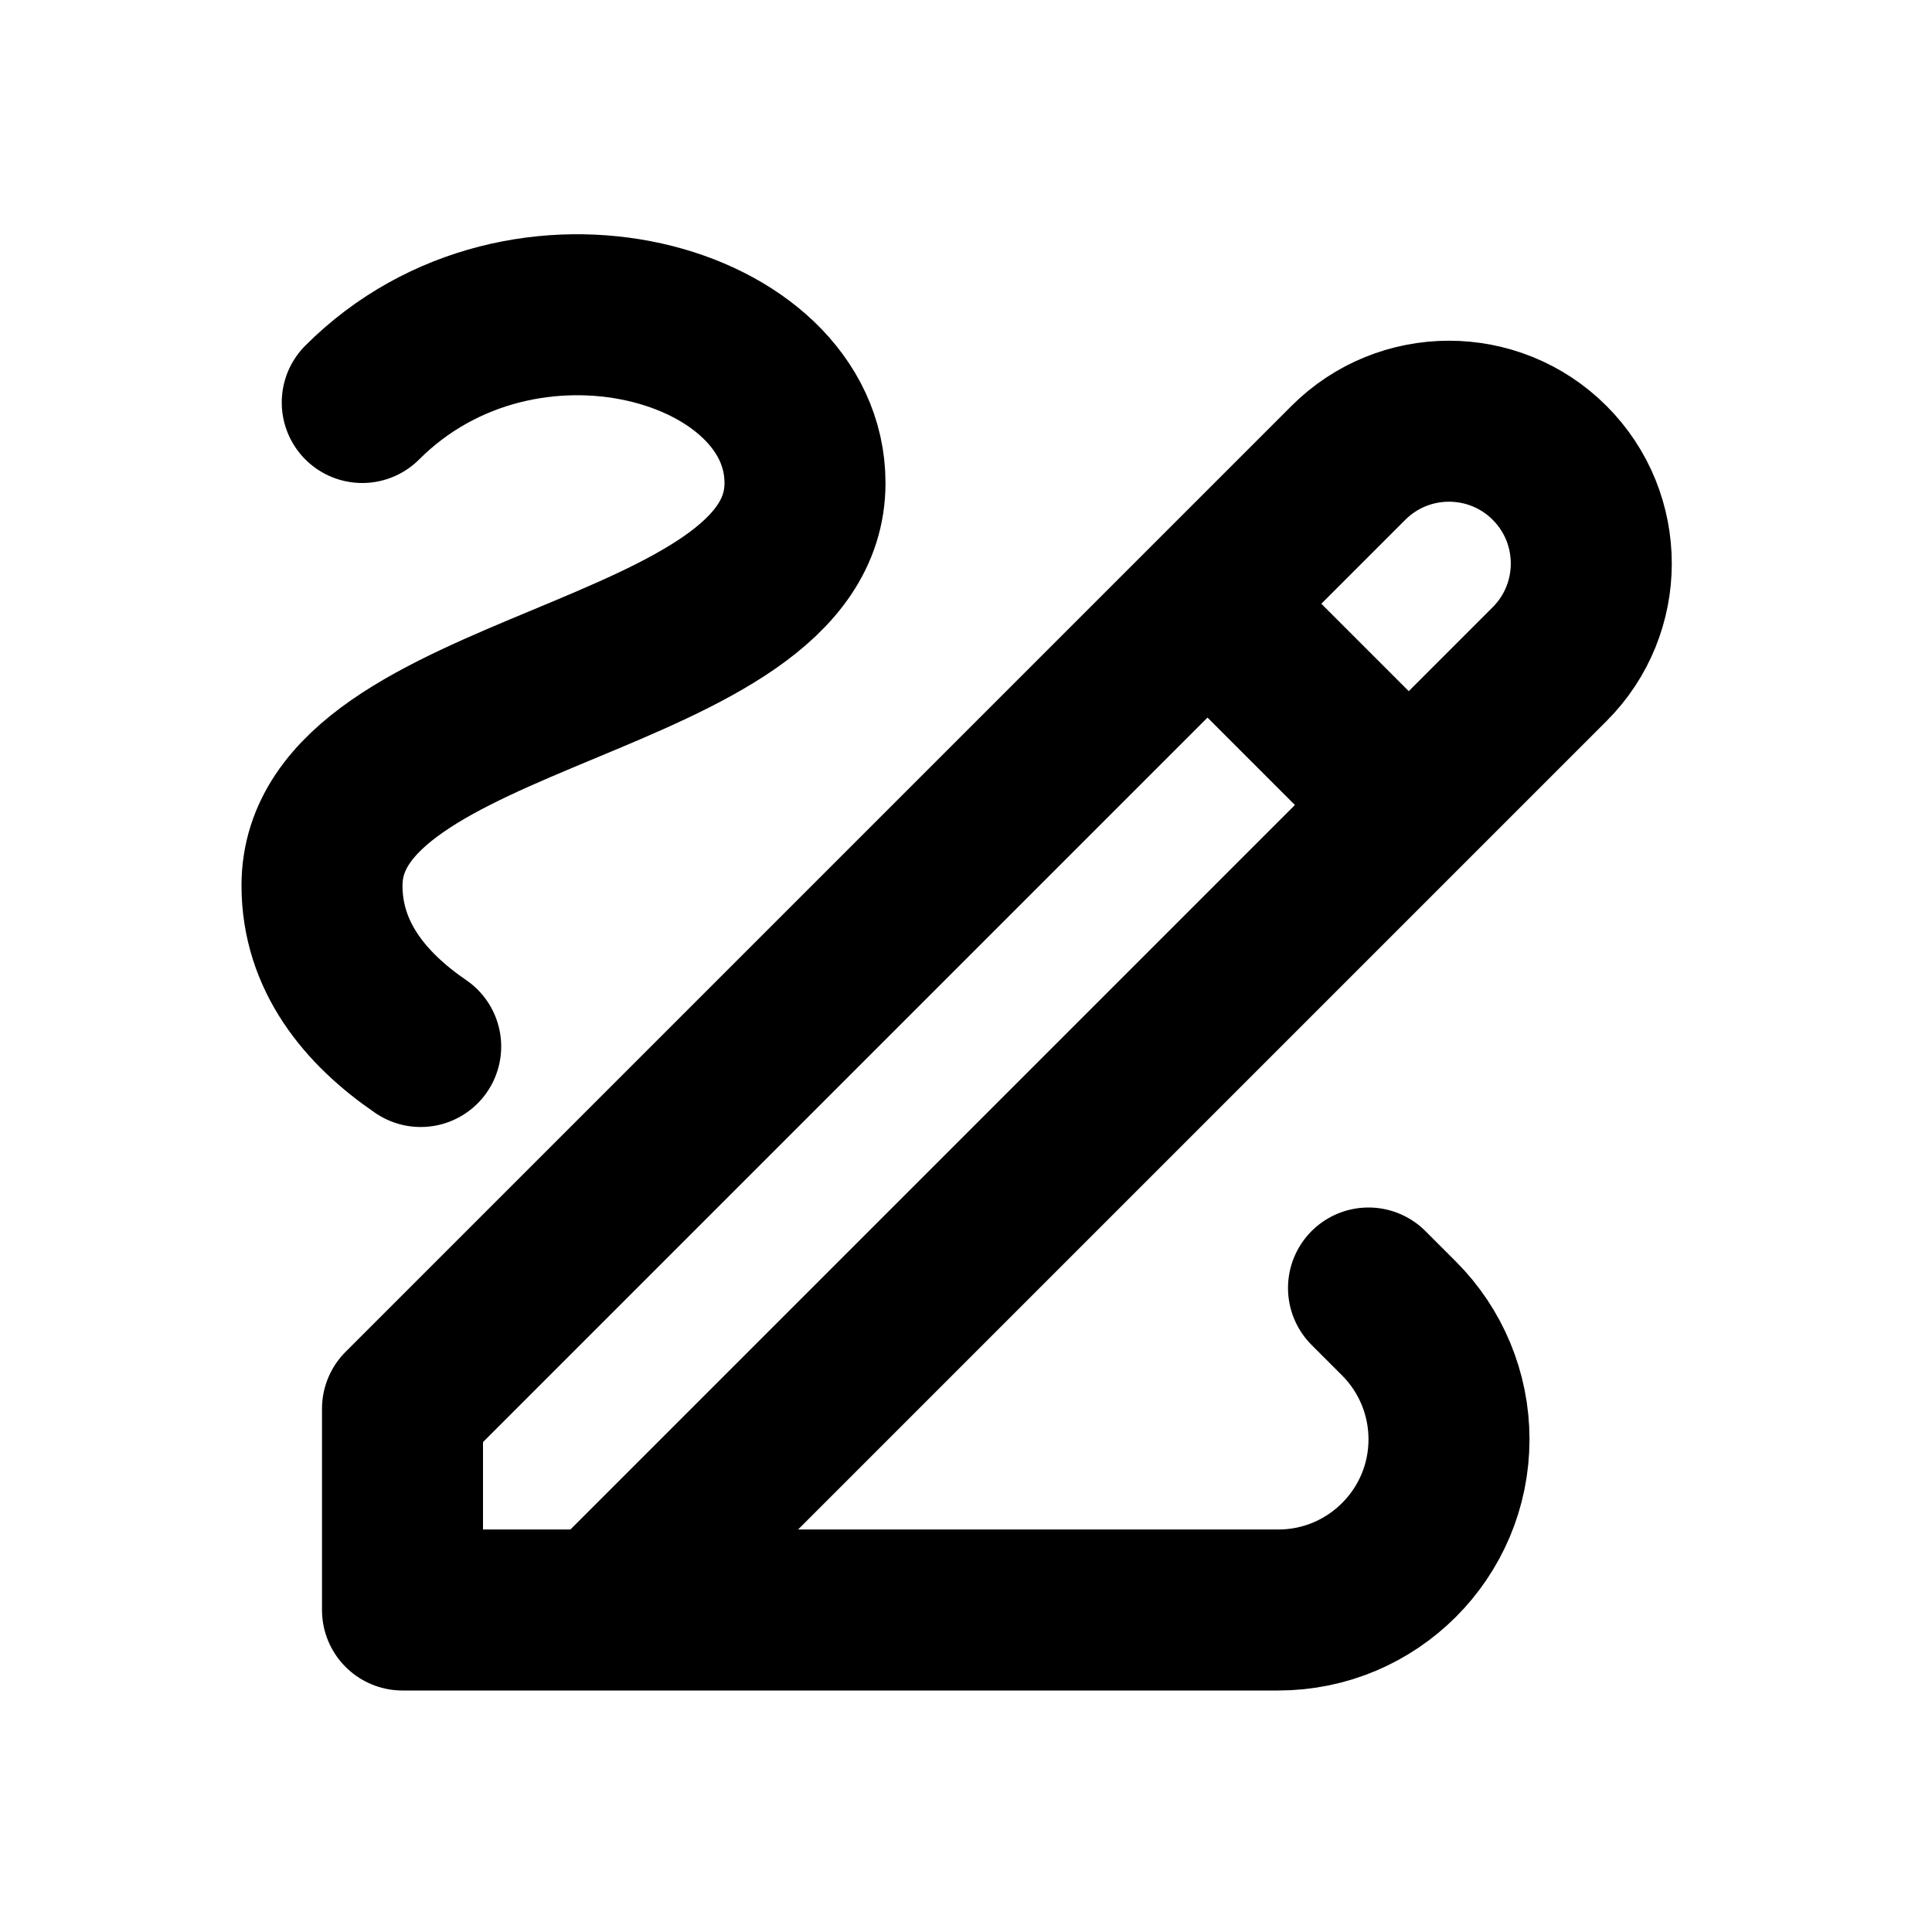
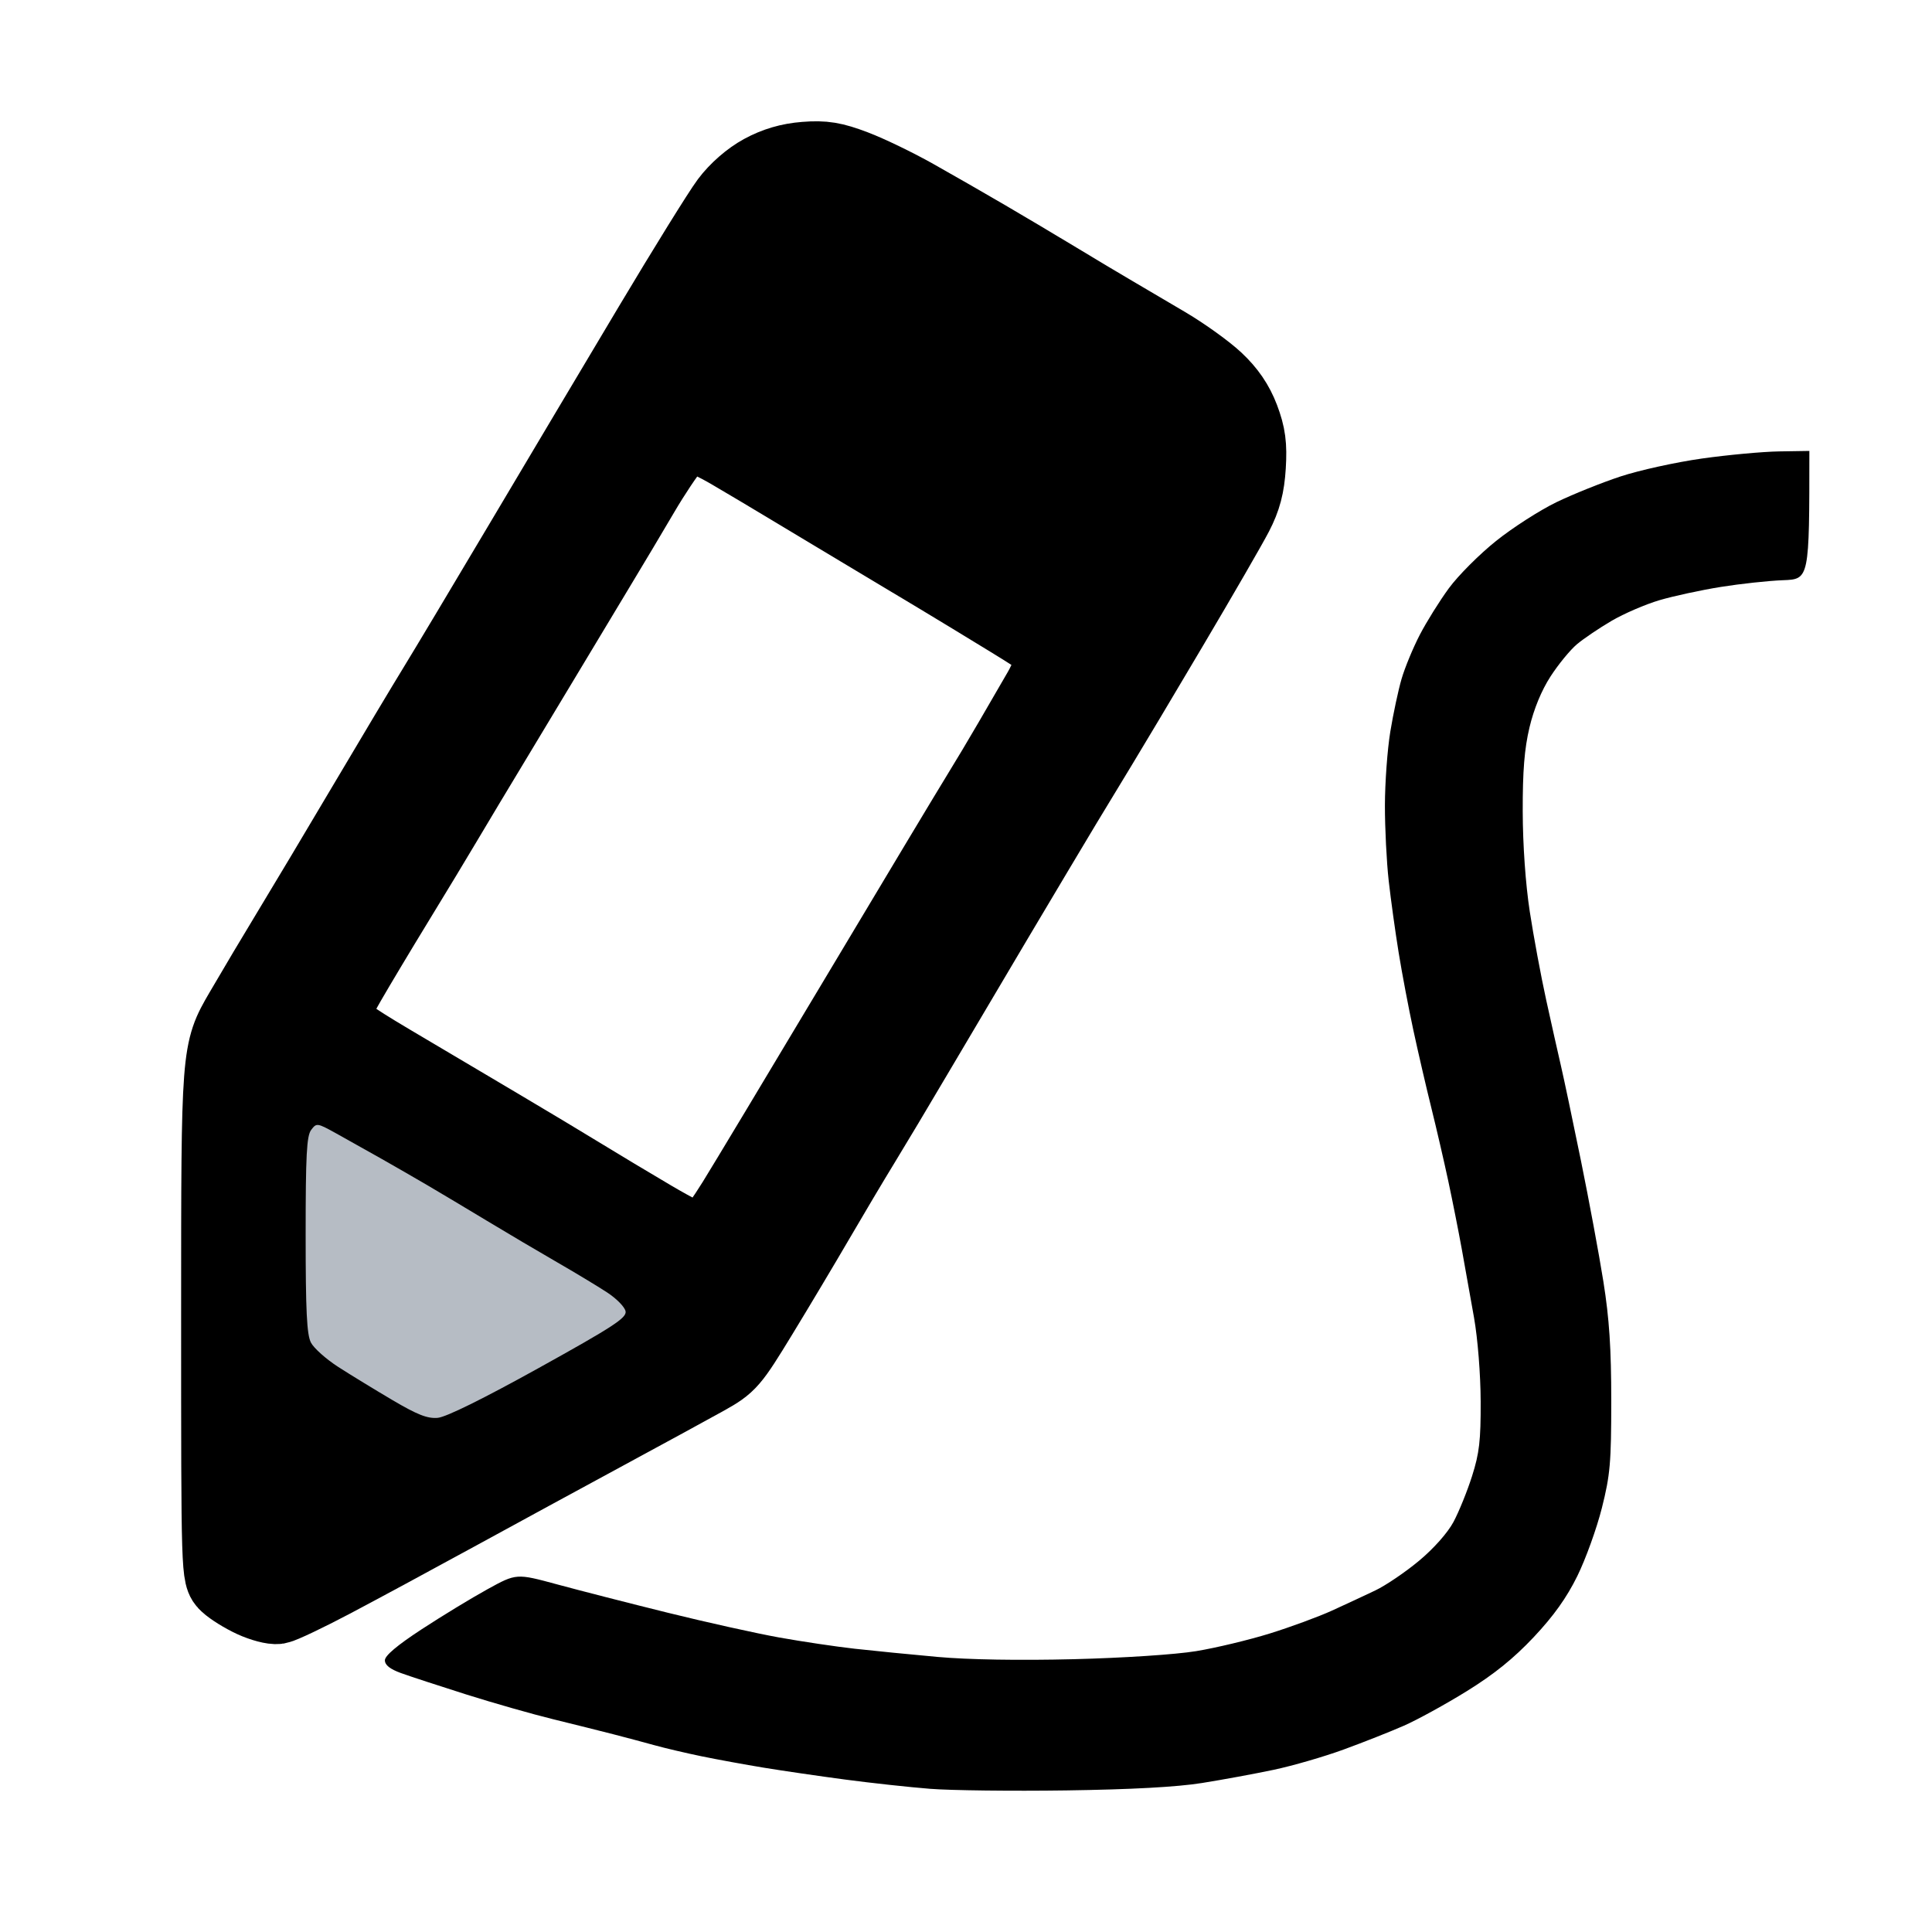
- <svg xmlns="http://www.w3.org/2000/svg" viewBox="0 0 24 24" fill="none">
-   <g id="SVGRepo_bgCarrier" stroke-width="0" />
-   <g id="SVGRepo_tracerCarrier" stroke-linecap="round" stroke-linejoin="round" />
-   <g id="SVGRepo_iconCarrier">
-     <path d="M15 7.5L17.5 10M7.5 20L19.25 8.25C19.94 7.56 19.94 6.44 19.25 5.75V5.75C18.56 5.06 17.44 5.06 16.75 5.75L5 17.5V20H7.5ZM7.5 20H15.879C17.05 20 18 19.05 18 17.879V17.879C18 17.316 17.776 16.776 17.379 16.379L17 16M4.5 5C6.5 3 10 4 10 6C10 8.5 4 8.5 4 11C4 11.876 4.533 12.526 5.226 13" stroke="#000000" stroke-width="2" stroke-linecap="round" stroke-linejoin="round" />
-   </g>
+ <svg xmlns="http://www.w3.org/2000/svg" width="512" height="512" viewBox="0 0 512 512" version="1.1" id="svg1">
+   <defs id="defs1" />
+   <path id="Shape" fill="#000000" fill-rule="evenodd" stroke="none" d="M 73.574 425.687 C 72.433 425.875 69.475 425.095 67 423.952 C 64.525 422.81 61.487 420.925 60.25 419.764 C 58 417.651 58 417.651 58 348.145 C 58 278.638 58 278.638 64.152 268.069 C 67.536 262.256 73.314 252.55 76.991 246.5 C 80.669 240.45 89.671 225.375 96.996 213 C 104.32 200.625 112.662 186.675 115.534 182 C 118.405 177.325 128.697 160.12 138.406 143.767 C 148.115 127.415 163.518 101.54 172.635 86.267 C 181.752 70.995 190.896 56.245 192.957 53.49 C 195.255 50.416 198.736 47.373 201.965 45.616 C 205.548 43.666 209.186 42.599 213.364 42.274 C 218.336 41.886 220.809 42.292 226.405 44.411 C 230.203 45.85 237.403 49.33 242.405 52.144 C 247.407 54.958 255.775 59.757 261 62.807 C 266.225 65.858 274.775 70.941 280 74.104 C 285.225 77.267 292.061 81.35 295.192 83.177 C 298.322 85.005 304.594 88.698 309.128 91.385 C 313.663 94.071 319.525 98.282 322.155 100.742 C 325.42 103.796 327.612 107.003 329.067 110.857 C 330.739 115.287 331.103 118.018 330.761 123.561 C 330.437 128.805 329.575 132.072 327.412 136.256 C 325.811 139.354 318.024 152.827 310.109 166.195 C 302.194 179.563 293.869 193.521 291.609 197.214 C 289.349 200.906 284.986 208.106 281.912 213.214 C 278.839 218.321 270.711 231.95 263.851 243.5 C 256.99 255.05 247.4 271.25 242.539 279.5 C 237.679 287.75 231.36 298.325 228.498 303 C 225.637 307.675 220.191 316.829 216.398 323.343 C 212.604 329.856 205.89 341.105 201.479 348.34 C 193.757 361.004 193.215 361.63 186.979 365.109 C 183.415 367.097 171.621 373.526 160.769 379.396 C 149.917 385.267 131.917 395.057 120.769 401.152 C 109.621 407.248 94.908 415.184 88.074 418.79 C 81.24 422.395 74.715 425.499 73.574 425.687 Z M 116 376.754 C 118.096 376.544 128.525 371.475 142 364.118 C 154.375 357.361 165.394 350.965 166.486 349.903 C 167.981 348.45 168.22 347.572 167.452 346.355 C 166.891 345.466 160.148 341.003 152.466 336.437 C 144.785 331.872 135.35 326.169 131.5 323.765 C 127.65 321.36 116.454 314.692 106.62 308.947 C 96.786 303.201 87.533 297.971 86.059 297.324 C 84.418 296.604 82.82 296.493 81.939 297.037 C 80.958 297.643 80.341 300.481 80 305.961 C 79.725 310.38 79.653 323.273 79.84 334.612 C 80.181 355.227 80.181 355.227 83.34 358.519 C 85.078 360.329 92.35 365.252 99.5 369.459 C 110.254 375.786 113.105 377.046 116 376.754 Z M 184.98 329 C 185.881 329 187.322 328.438 188.184 327.75 C 189.045 327.062 191.987 322.9 194.721 318.5 C 197.456 314.1 212.197 289.575 227.48 264 C 242.763 238.425 257.119 214.503 259.384 210.841 C 261.648 207.178 265.525 200.688 268 196.418 C 270.475 192.147 273.957 186.144 275.738 183.077 C 277.523 180.002 278.982 176.072 278.988 174.318 C 278.999 171.336 278.294 170.704 267.75 164.241 C 261.562 160.448 253.125 155.321 249 152.847 C 244.875 150.372 235.755 144.907 228.733 140.702 C 221.711 136.497 212.486 130.958 208.233 128.393 C 203.98 125.828 197.372 121.899 193.548 119.662 C 189.725 117.425 185.418 115.421 183.978 115.21 C 181.98 114.917 180.645 115.64 178.339 118.267 C 176.677 120.16 172.97 125.711 170.101 130.604 C 167.231 135.497 162.067 144.16 158.624 149.855 C 155.18 155.551 149.635 164.776 146.299 170.355 C 142.964 175.935 136.29 187.025 131.468 195 C 126.646 202.975 120.571 213.1 117.968 217.5 C 115.364 221.9 109.518 231.575 104.977 239 C 100.435 246.425 94.709 255.988 92.252 260.252 C 88.992 265.909 87.948 268.657 88.391 270.42 C 88.845 272.231 92.63 274.99 103.492 281.43 C 111.464 286.156 124.177 293.687 131.743 298.165 C 139.309 302.642 149.325 308.65 154 311.516 C 158.675 314.382 167.189 319.489 172.921 322.864 C 178.653 326.239 184.079 329 184.98 329 Z M 285.661 134.978 C 287.979 134.994 289.513 134.18 291.411 131.923 C 292.908 130.144 294 127.61 294 125.914 C 294 123.644 293.152 122.405 290.25 120.435 C 288.188 119.035 283.72 116.145 280.323 114.014 C 276.925 111.882 270.4 107.999 265.823 105.385 C 261.245 102.77 255.025 98.976 252 96.954 C 248.975 94.932 244.25 92.081 241.5 90.62 C 238.75 89.158 233.35 85.931 229.5 83.449 C 224.477 80.209 221.662 79.015 219.532 79.217 C 217.433 79.417 215.882 80.515 214.235 82.968 C 212.798 85.107 212.02 87.555 212.203 89.358 C 212.457 91.856 213.807 93.078 221.5 97.77 C 226.45 100.79 237.025 107.197 245 112.008 C 252.975 116.819 264.675 123.951 271 127.856 C 278.807 132.676 283.515 134.963 285.661 134.978 Z" style="stroke:#000000;stroke-opacity:1;stroke-width:20;stroke-dasharray:none" />
+   <path id="path1" fill="#000000" fill-rule="evenodd" stroke="none" d="M 479.5 119.5 C 479.5 153.5 479.5 153.5 472.5 153.762 C 468.65 153.906 461.225 154.709 456 155.547 C 450.775 156.385 443.467 157.967 439.759 159.061 C 436.052 160.156 430.344 162.62 427.074 164.536 C 423.805 166.452 419.673 169.246 417.891 170.745 C 416.11 172.244 412.965 176.081 410.903 179.271 C 408.508 182.977 406.494 187.859 405.327 192.786 C 403.981 198.47 403.51 204.334 403.538 215.068 C 403.56 223.97 404.286 234.276 405.403 241.568 C 406.409 248.131 408.367 258.675 409.755 265 C 411.143 271.325 412.907 279.2 413.675 282.5 C 414.443 285.8 416.815 297.05 418.947 307.5 C 421.079 317.95 423.763 332.401 424.912 339.614 C 426.482 349.474 427 357.319 427 371.236 C 427 387.631 426.716 390.871 424.515 399.622 C 423.148 405.055 420.216 413.183 418 417.683 C 415.168 423.434 411.735 428.242 406.455 433.855 C 401.147 439.497 395.939 443.701 388.72 448.171 C 383.099 451.652 375.575 455.782 372 457.35 C 368.425 458.917 361.261 461.749 356.08 463.643 C 350.899 465.537 342.574 467.951 337.58 469.008 C 332.586 470.064 324 471.645 318.5 472.521 C 311.867 473.578 299.746 474.237 282.5 474.479 C 268.2 474.68 252 474.489 246.5 474.055 C 241 473.621 230.875 472.518 224 471.605 C 217.125 470.693 207.425 469.277 202.443 468.459 C 197.462 467.642 190.037 466.283 185.943 465.439 C 181.85 464.596 176.25 463.282 173.5 462.519 C 170.75 461.756 165.8 460.436 162.5 459.587 C 159.2 458.737 152 456.939 146.5 455.591 C 141 454.243 130.65 451.291 123.5 449.031 C 116.35 446.77 108.588 444.226 106.25 443.378 C 103.346 442.323 102 441.251 102 439.992 C 102 438.764 105.252 436.023 111.75 431.772 C 117.113 428.265 124.952 423.495 129.171 421.171 C 136.842 416.947 136.842 416.947 147.671 419.885 C 153.627 421.501 166.825 424.883 177 427.4 C 187.175 429.917 200.45 432.865 206.5 433.951 C 212.55 435.037 221.55 436.377 226.5 436.93 C 231.45 437.482 241.35 438.461 248.5 439.105 C 256.607 439.835 270.157 440.06 284.5 439.703 C 297.764 439.373 311.521 438.469 317 437.568 C 322.225 436.708 331 434.605 336.5 432.895 C 342 431.185 349.425 428.452 353 426.822 C 356.575 425.191 361.75 422.782 364.5 421.468 C 367.25 420.154 372.441 416.632 376.035 413.642 C 379.923 410.408 383.626 406.239 385.177 403.352 C 386.61 400.684 388.83 395.209 390.109 391.186 C 392.043 385.104 392.428 381.771 392.392 371.392 C 392.368 364.243 391.618 354.765 390.636 349.206 C 389.693 343.867 388.229 335.675 387.383 331 C 386.536 326.325 384.929 318.225 383.811 313 C 382.693 307.775 380.661 299 379.297 293.5 C 377.932 288 375.797 278.775 374.551 273 C 373.305 267.225 371.556 258 370.665 252.5 C 369.773 247 368.584 238.42 368.022 233.432 C 367.46 228.445 367.008 219.445 367.017 213.432 C 367.027 207.42 367.669 198.633 368.444 193.907 C 369.219 189.181 370.563 182.881 371.432 179.907 C 372.301 176.933 374.471 171.683 376.256 168.239 C 378.04 164.796 381.512 159.235 383.971 155.883 C 386.43 152.53 392.055 146.895 396.471 143.36 C 400.887 139.826 408.1 135.196 412.5 133.073 C 416.9 130.949 424.55 127.879 429.5 126.25 C 434.45 124.621 444.125 122.493 451 121.521 C 457.875 120.549 467.1 119.697 471.5 119.627 L 479.5 119.5 Z" />
+   <path id="path2" fill="#B6BCC4" fill-rule="evenodd" stroke="none" d="M 116 375.743 C 113.271 375.979 110.628 374.943 104 371.035 C 99.325 368.279 92.867 364.331 89.65 362.262 C 86.432 360.193 83.17 357.285 82.4 355.8 C 81.306 353.689 81 347.452 81 327.241 C 81 306.115 81.267 301.027 82.461 299.441 C 83.891 297.541 84.035 297.562 89.211 300.427 C 92.12 302.036 97.425 305.011 101 307.037 C 104.575 309.063 110.101 312.246 113.28 314.11 C 116.459 315.975 123.533 320.2 129.002 323.5 C 134.47 326.8 142.838 331.745 147.598 334.489 C 152.359 337.233 158.334 340.837 160.877 342.498 C 163.445 344.177 165.63 346.426 165.794 347.561 C 166.04 349.277 162.373 351.662 142.794 362.521 C 128.028 370.71 118.219 375.55 116 375.743 Z" />
</svg>
